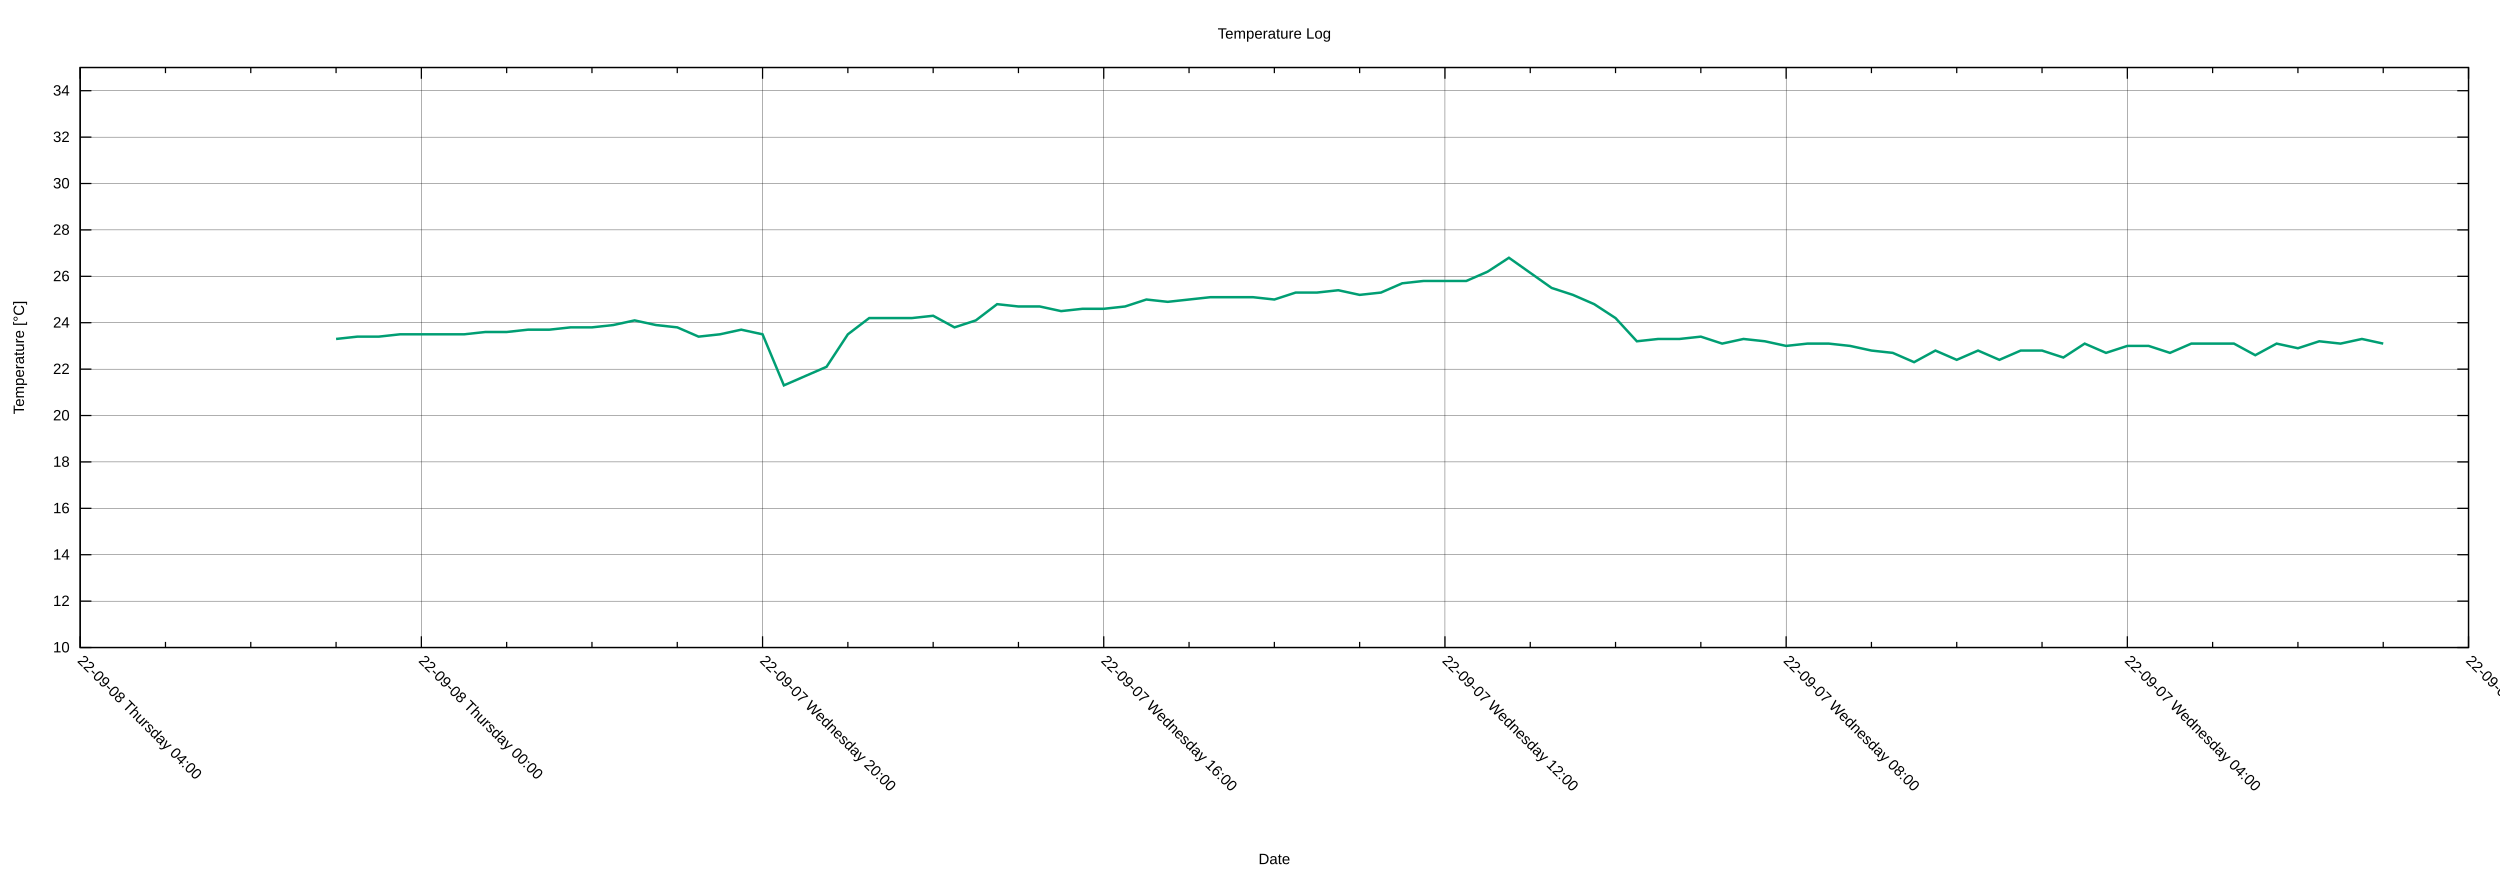
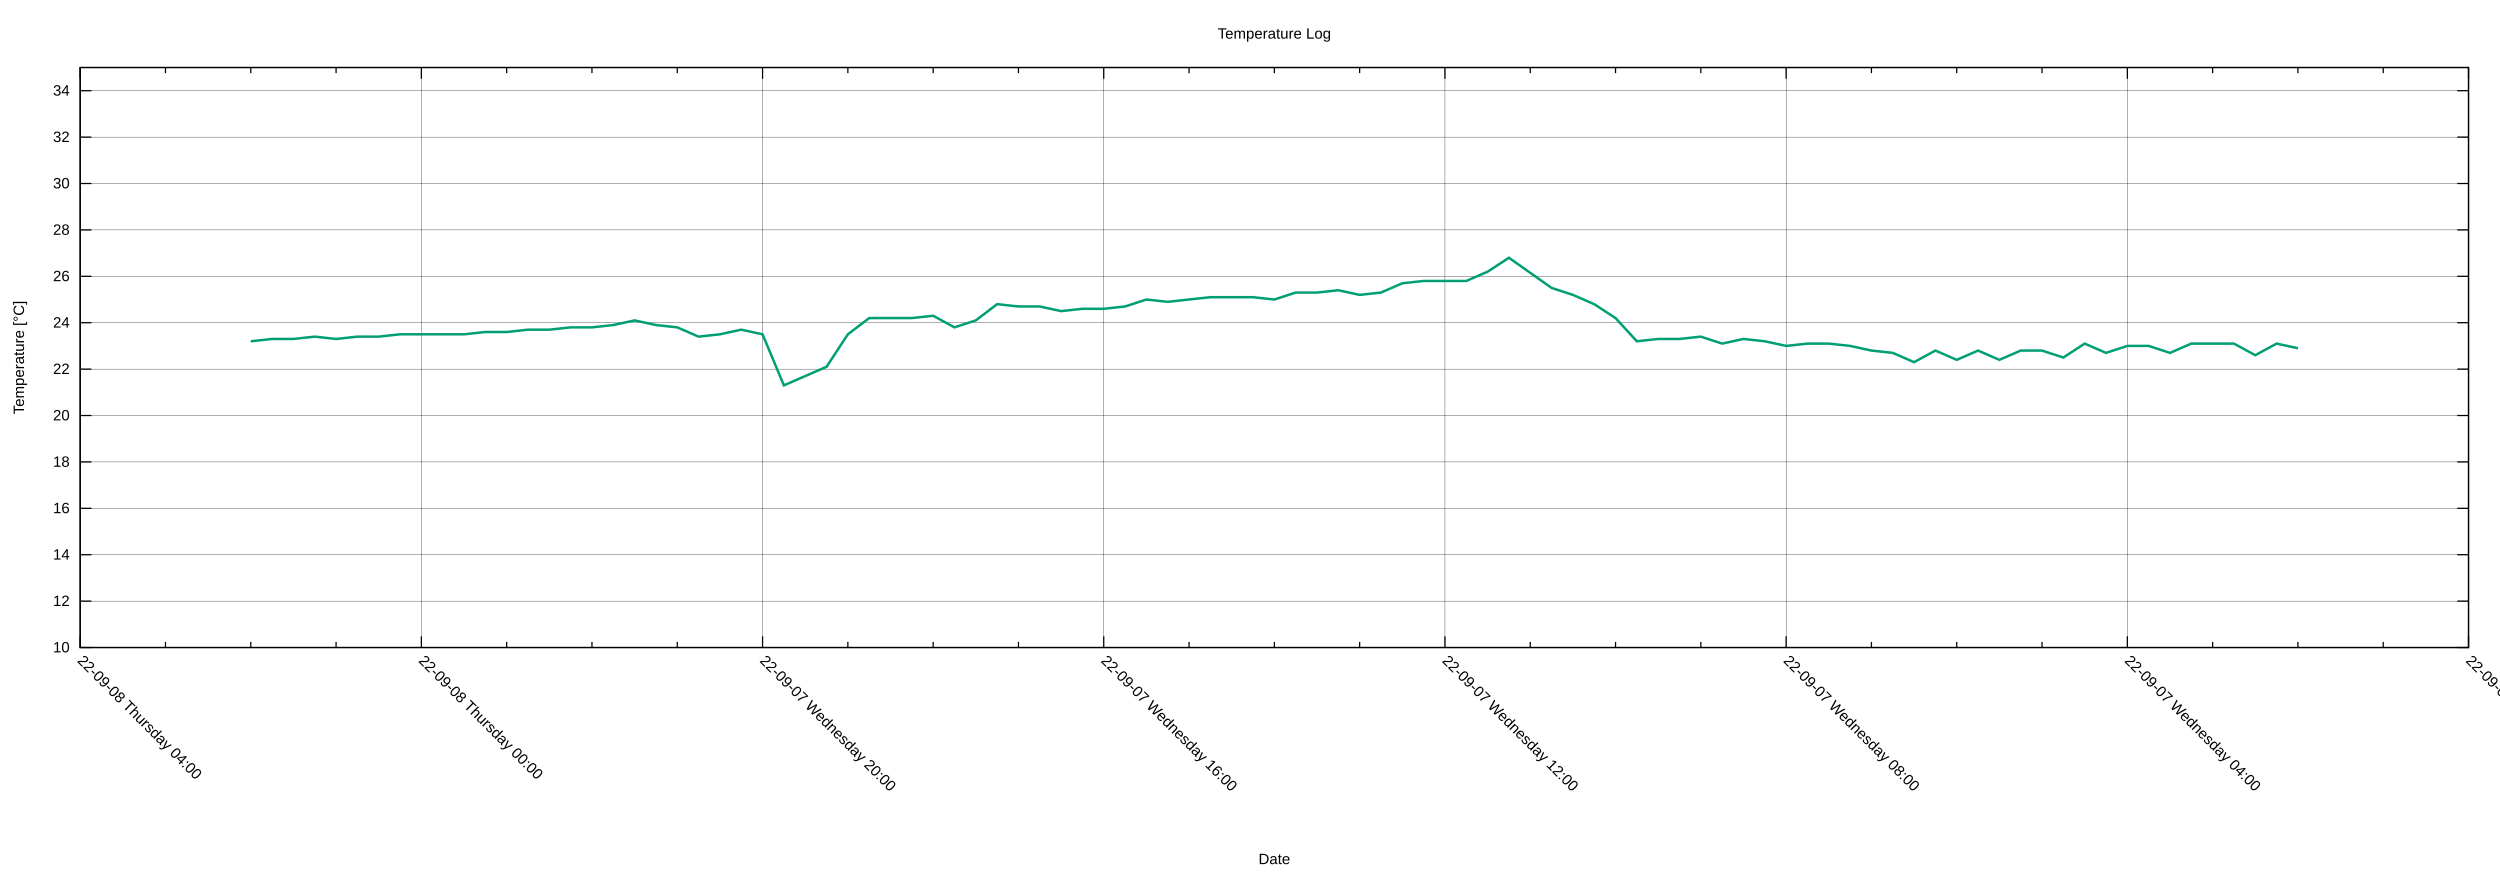
<svg xmlns="http://www.w3.org/2000/svg" xmlns:xlink="http://www.w3.org/1999/xlink" width="2000" height="700" viewBox="0 0 2000 700">
  <g id="gnuplot_canvas">
    <rect x="0" y="0" width="2000" height="700" fill="none" />
    <defs>
      <circle id="gpDot" r="0.5" stroke-width="0.5" stroke="currentColor" />
      <path id="gpPt0" stroke-width="0.222" stroke="currentColor" d="M-1,0 h2 M0,-1 v2" />
      <path id="gpPt1" stroke-width="0.222" stroke="currentColor" d="M-1,-1 L1,1 M1,-1 L-1,1" />
      <path id="gpPt2" stroke-width="0.222" stroke="currentColor" d="M-1,0 L1,0 M0,-1 L0,1 M-1,-1 L1,1 M-1,1 L1,-1" />
      <rect id="gpPt3" stroke-width="0.222" stroke="currentColor" x="-1" y="-1" width="2" height="2" />
      <rect id="gpPt4" stroke-width="0.222" stroke="currentColor" fill="currentColor" x="-1" y="-1" width="2" height="2" />
      <circle id="gpPt5" stroke-width="0.222" stroke="currentColor" cx="0" cy="0" r="1" />
      <use xlink:href="#gpPt5" id="gpPt6" fill="currentColor" stroke="none" />
      <path id="gpPt7" stroke-width="0.222" stroke="currentColor" d="M0,-1.33 L-1.33,0.67 L1.33,0.67 z" />
      <use xlink:href="#gpPt7" id="gpPt8" fill="currentColor" stroke="none" />
      <use xlink:href="#gpPt7" id="gpPt9" stroke="currentColor" transform="rotate(180)" />
      <use xlink:href="#gpPt9" id="gpPt10" fill="currentColor" stroke="none" />
      <use xlink:href="#gpPt3" id="gpPt11" stroke="currentColor" transform="rotate(45)" />
      <use xlink:href="#gpPt11" id="gpPt12" fill="currentColor" stroke="none" />
      <path id="gpPt13" stroke-width="0.222" stroke="currentColor" d="M0,1.330 L1.265,0.411 L0.782,-1.067 L-0.782,-1.076 L-1.265,0.411 z" />
      <use xlink:href="#gpPt13" id="gpPt14" fill="currentColor" stroke="none" />
      <filter id="textbox" filterUnits="objectBoundingBox" x="0" y="0" height="1" width="1">
        <feFlood flood-color="white" flood-opacity="1" result="bgnd" />
        <feComposite in="SourceGraphic" in2="bgnd" operator="atop" />
      </filter>
      <filter id="greybox" filterUnits="objectBoundingBox" x="0" y="0" height="1" width="1">
        <feFlood flood-color="lightgrey" flood-opacity="1" result="grey" />
        <feComposite in="SourceGraphic" in2="grey" operator="atop" />
      </filter>
    </defs>
    <g fill="none" color="white" stroke="currentColor" stroke-width="1.00" stroke-linecap="butt" stroke-linejoin="miter">
</g>
    <g fill="none" color="black" stroke="currentColor" stroke-width="1.00" stroke-linecap="butt" stroke-linejoin="miter">
</g>
    <g fill="none" color="black" stroke="black" stroke-width="0.25" stroke-linecap="butt" stroke-linejoin="miter">
</g>
    <g fill="none" color="black" stroke="currentColor" stroke-width="0.25" stroke-linecap="butt" stroke-linejoin="miter">
      <path stroke="black" class="gridline" d="M64.14,518.02 L1974.82,518.02  " />
    </g>
    <g fill="none" color="black" stroke="black" stroke-width="1.00" stroke-linecap="butt" stroke-linejoin="miter">
</g>
    <g fill="none" color="black" stroke="currentColor" stroke-width="1.00" stroke-linecap="butt" stroke-linejoin="miter">
      <path stroke="black" d="M64.14,518.02 L73.14,518.02 M1974.82,518.02 L1965.82,518.02  " />
      <g transform="translate(55.75,521.92)" stroke="none" fill="black" font-family="Arial" font-size="12.00" text-anchor="end">
        <text>
          <tspan font-family="Arial"> 10</tspan>
        </text>
      </g>
    </g>
    <g fill="none" color="black" stroke="currentColor" stroke-width="1.00" stroke-linecap="butt" stroke-linejoin="miter">
</g>
    <g fill="none" color="black" stroke="black" stroke-width="0.25" stroke-linecap="butt" stroke-linejoin="miter">
</g>
    <g fill="none" color="black" stroke="currentColor" stroke-width="0.25" stroke-linecap="butt" stroke-linejoin="miter">
      <path stroke="black" class="gridline" d="M64.14,480.90 L1974.82,480.90  " />
    </g>
    <g fill="none" color="black" stroke="black" stroke-width="1.00" stroke-linecap="butt" stroke-linejoin="miter">
</g>
    <g fill="none" color="black" stroke="currentColor" stroke-width="1.00" stroke-linecap="butt" stroke-linejoin="miter">
      <path stroke="black" d="M64.14,480.90 L73.14,480.90 M1974.82,480.90 L1965.82,480.90  " />
      <g transform="translate(55.75,484.80)" stroke="none" fill="black" font-family="Arial" font-size="12.00" text-anchor="end">
        <text>
          <tspan font-family="Arial"> 12</tspan>
        </text>
      </g>
    </g>
    <g fill="none" color="black" stroke="currentColor" stroke-width="1.00" stroke-linecap="butt" stroke-linejoin="miter">
</g>
    <g fill="none" color="black" stroke="black" stroke-width="0.25" stroke-linecap="butt" stroke-linejoin="miter">
</g>
    <g fill="none" color="black" stroke="currentColor" stroke-width="0.25" stroke-linecap="butt" stroke-linejoin="miter">
      <path stroke="black" class="gridline" d="M64.14,443.78 L1974.82,443.78  " />
    </g>
    <g fill="none" color="black" stroke="black" stroke-width="1.00" stroke-linecap="butt" stroke-linejoin="miter">
</g>
    <g fill="none" color="black" stroke="currentColor" stroke-width="1.00" stroke-linecap="butt" stroke-linejoin="miter">
      <path stroke="black" d="M64.14,443.78 L73.14,443.78 M1974.82,443.78 L1965.82,443.78  " />
      <g transform="translate(55.75,447.68)" stroke="none" fill="black" font-family="Arial" font-size="12.00" text-anchor="end">
        <text>
          <tspan font-family="Arial"> 14</tspan>
        </text>
      </g>
    </g>
    <g fill="none" color="black" stroke="currentColor" stroke-width="1.00" stroke-linecap="butt" stroke-linejoin="miter">
</g>
    <g fill="none" color="black" stroke="black" stroke-width="0.25" stroke-linecap="butt" stroke-linejoin="miter">
</g>
    <g fill="none" color="black" stroke="currentColor" stroke-width="0.25" stroke-linecap="butt" stroke-linejoin="miter">
      <path stroke="black" class="gridline" d="M64.14,406.66 L1974.82,406.66  " />
    </g>
    <g fill="none" color="black" stroke="black" stroke-width="1.00" stroke-linecap="butt" stroke-linejoin="miter">
</g>
    <g fill="none" color="black" stroke="currentColor" stroke-width="1.00" stroke-linecap="butt" stroke-linejoin="miter">
      <path stroke="black" d="M64.14,406.66 L73.14,406.66 M1974.82,406.66 L1965.82,406.66  " />
      <g transform="translate(55.75,410.56)" stroke="none" fill="black" font-family="Arial" font-size="12.00" text-anchor="end">
        <text>
          <tspan font-family="Arial"> 16</tspan>
        </text>
      </g>
    </g>
    <g fill="none" color="black" stroke="currentColor" stroke-width="1.00" stroke-linecap="butt" stroke-linejoin="miter">
</g>
    <g fill="none" color="black" stroke="black" stroke-width="0.25" stroke-linecap="butt" stroke-linejoin="miter">
</g>
    <g fill="none" color="black" stroke="currentColor" stroke-width="0.25" stroke-linecap="butt" stroke-linejoin="miter">
      <path stroke="black" class="gridline" d="M64.14,369.54 L1974.82,369.54  " />
    </g>
    <g fill="none" color="black" stroke="black" stroke-width="1.00" stroke-linecap="butt" stroke-linejoin="miter">
</g>
    <g fill="none" color="black" stroke="currentColor" stroke-width="1.00" stroke-linecap="butt" stroke-linejoin="miter">
      <path stroke="black" d="M64.14,369.54 L73.14,369.54 M1974.82,369.54 L1965.82,369.54  " />
      <g transform="translate(55.75,373.44)" stroke="none" fill="black" font-family="Arial" font-size="12.00" text-anchor="end">
        <text>
          <tspan font-family="Arial"> 18</tspan>
        </text>
      </g>
    </g>
    <g fill="none" color="black" stroke="currentColor" stroke-width="1.00" stroke-linecap="butt" stroke-linejoin="miter">
</g>
    <g fill="none" color="black" stroke="black" stroke-width="0.25" stroke-linecap="butt" stroke-linejoin="miter">
</g>
    <g fill="none" color="black" stroke="currentColor" stroke-width="0.25" stroke-linecap="butt" stroke-linejoin="miter">
      <path stroke="black" class="gridline" d="M64.14,332.42 L1974.82,332.42  " />
    </g>
    <g fill="none" color="black" stroke="black" stroke-width="1.00" stroke-linecap="butt" stroke-linejoin="miter">
</g>
    <g fill="none" color="black" stroke="currentColor" stroke-width="1.00" stroke-linecap="butt" stroke-linejoin="miter">
      <path stroke="black" d="M64.14,332.42 L73.14,332.42 M1974.82,332.42 L1965.82,332.42  " />
      <g transform="translate(55.75,336.32)" stroke="none" fill="black" font-family="Arial" font-size="12.00" text-anchor="end">
        <text>
          <tspan font-family="Arial"> 20</tspan>
        </text>
      </g>
    </g>
    <g fill="none" color="black" stroke="currentColor" stroke-width="1.00" stroke-linecap="butt" stroke-linejoin="miter">
</g>
    <g fill="none" color="black" stroke="black" stroke-width="0.25" stroke-linecap="butt" stroke-linejoin="miter">
</g>
    <g fill="none" color="black" stroke="currentColor" stroke-width="0.25" stroke-linecap="butt" stroke-linejoin="miter">
      <path stroke="black" class="gridline" d="M64.14,295.30 L1974.82,295.30  " />
    </g>
    <g fill="none" color="black" stroke="black" stroke-width="1.00" stroke-linecap="butt" stroke-linejoin="miter">
</g>
    <g fill="none" color="black" stroke="currentColor" stroke-width="1.00" stroke-linecap="butt" stroke-linejoin="miter">
      <path stroke="black" d="M64.14,295.30 L73.14,295.30 M1974.82,295.30 L1965.82,295.30  " />
      <g transform="translate(55.75,299.20)" stroke="none" fill="black" font-family="Arial" font-size="12.00" text-anchor="end">
        <text>
          <tspan font-family="Arial"> 22</tspan>
        </text>
      </g>
    </g>
    <g fill="none" color="black" stroke="currentColor" stroke-width="1.00" stroke-linecap="butt" stroke-linejoin="miter">
</g>
    <g fill="none" color="black" stroke="black" stroke-width="0.25" stroke-linecap="butt" stroke-linejoin="miter">
</g>
    <g fill="none" color="black" stroke="currentColor" stroke-width="0.25" stroke-linecap="butt" stroke-linejoin="miter">
      <path stroke="black" class="gridline" d="M64.14,258.17 L1974.82,258.17  " />
    </g>
    <g fill="none" color="black" stroke="black" stroke-width="1.00" stroke-linecap="butt" stroke-linejoin="miter">
</g>
    <g fill="none" color="black" stroke="currentColor" stroke-width="1.00" stroke-linecap="butt" stroke-linejoin="miter">
      <path stroke="black" d="M64.14,258.17 L73.14,258.17 M1974.82,258.17 L1965.82,258.17  " />
      <g transform="translate(55.75,262.07)" stroke="none" fill="black" font-family="Arial" font-size="12.00" text-anchor="end">
        <text>
          <tspan font-family="Arial"> 24</tspan>
        </text>
      </g>
    </g>
    <g fill="none" color="black" stroke="currentColor" stroke-width="1.00" stroke-linecap="butt" stroke-linejoin="miter">
</g>
    <g fill="none" color="black" stroke="black" stroke-width="0.25" stroke-linecap="butt" stroke-linejoin="miter">
</g>
    <g fill="none" color="black" stroke="currentColor" stroke-width="0.25" stroke-linecap="butt" stroke-linejoin="miter">
      <path stroke="black" class="gridline" d="M64.14,221.05 L1974.82,221.05  " />
    </g>
    <g fill="none" color="black" stroke="black" stroke-width="1.00" stroke-linecap="butt" stroke-linejoin="miter">
</g>
    <g fill="none" color="black" stroke="currentColor" stroke-width="1.00" stroke-linecap="butt" stroke-linejoin="miter">
      <path stroke="black" d="M64.14,221.05 L73.14,221.05 M1974.82,221.05 L1965.82,221.05  " />
      <g transform="translate(55.75,224.95)" stroke="none" fill="black" font-family="Arial" font-size="12.00" text-anchor="end">
        <text>
          <tspan font-family="Arial"> 26</tspan>
        </text>
      </g>
    </g>
    <g fill="none" color="black" stroke="currentColor" stroke-width="1.00" stroke-linecap="butt" stroke-linejoin="miter">
</g>
    <g fill="none" color="black" stroke="black" stroke-width="0.25" stroke-linecap="butt" stroke-linejoin="miter">
</g>
    <g fill="none" color="black" stroke="currentColor" stroke-width="0.25" stroke-linecap="butt" stroke-linejoin="miter">
      <path stroke="black" class="gridline" d="M64.14,183.93 L1974.82,183.93  " />
    </g>
    <g fill="none" color="black" stroke="black" stroke-width="1.00" stroke-linecap="butt" stroke-linejoin="miter">
</g>
    <g fill="none" color="black" stroke="currentColor" stroke-width="1.00" stroke-linecap="butt" stroke-linejoin="miter">
      <path stroke="black" d="M64.14,183.93 L73.14,183.93 M1974.82,183.93 L1965.82,183.93  " />
      <g transform="translate(55.75,187.83)" stroke="none" fill="black" font-family="Arial" font-size="12.00" text-anchor="end">
        <text>
          <tspan font-family="Arial"> 28</tspan>
        </text>
      </g>
    </g>
    <g fill="none" color="black" stroke="currentColor" stroke-width="1.00" stroke-linecap="butt" stroke-linejoin="miter">
</g>
    <g fill="none" color="black" stroke="black" stroke-width="0.25" stroke-linecap="butt" stroke-linejoin="miter">
</g>
    <g fill="none" color="black" stroke="currentColor" stroke-width="0.25" stroke-linecap="butt" stroke-linejoin="miter">
      <path stroke="black" class="gridline" d="M64.14,146.81 L1974.82,146.81  " />
    </g>
    <g fill="none" color="black" stroke="black" stroke-width="1.00" stroke-linecap="butt" stroke-linejoin="miter">
</g>
    <g fill="none" color="black" stroke="currentColor" stroke-width="1.00" stroke-linecap="butt" stroke-linejoin="miter">
      <path stroke="black" d="M64.14,146.81 L73.14,146.81 M1974.82,146.81 L1965.82,146.81  " />
      <g transform="translate(55.75,150.71)" stroke="none" fill="black" font-family="Arial" font-size="12.00" text-anchor="end">
        <text>
          <tspan font-family="Arial"> 30</tspan>
        </text>
      </g>
    </g>
    <g fill="none" color="black" stroke="currentColor" stroke-width="1.00" stroke-linecap="butt" stroke-linejoin="miter">
</g>
    <g fill="none" color="black" stroke="black" stroke-width="0.25" stroke-linecap="butt" stroke-linejoin="miter">
</g>
    <g fill="none" color="black" stroke="currentColor" stroke-width="0.25" stroke-linecap="butt" stroke-linejoin="miter">
      <path stroke="black" class="gridline" d="M64.14,109.69 L1974.82,109.69  " />
    </g>
    <g fill="none" color="black" stroke="black" stroke-width="1.00" stroke-linecap="butt" stroke-linejoin="miter">
</g>
    <g fill="none" color="black" stroke="currentColor" stroke-width="1.00" stroke-linecap="butt" stroke-linejoin="miter">
      <path stroke="black" d="M64.14,109.69 L73.14,109.69 M1974.82,109.69 L1965.82,109.69  " />
      <g transform="translate(55.75,113.59)" stroke="none" fill="black" font-family="Arial" font-size="12.00" text-anchor="end">
        <text>
          <tspan font-family="Arial"> 32</tspan>
        </text>
      </g>
    </g>
    <g fill="none" color="black" stroke="currentColor" stroke-width="1.00" stroke-linecap="butt" stroke-linejoin="miter">
</g>
    <g fill="none" color="black" stroke="black" stroke-width="0.25" stroke-linecap="butt" stroke-linejoin="miter">
</g>
    <g fill="none" color="black" stroke="currentColor" stroke-width="0.25" stroke-linecap="butt" stroke-linejoin="miter">
      <path stroke="black" class="gridline" d="M64.14,72.57 L1974.82,72.57  " />
    </g>
    <g fill="none" color="black" stroke="black" stroke-width="1.00" stroke-linecap="butt" stroke-linejoin="miter">
</g>
    <g fill="none" color="black" stroke="currentColor" stroke-width="1.00" stroke-linecap="butt" stroke-linejoin="miter">
      <path stroke="black" d="M64.14,72.57 L73.14,72.57 M1974.82,72.57 L1965.82,72.57  " />
      <g transform="translate(55.75,76.47)" stroke="none" fill="black" font-family="Arial" font-size="12.00" text-anchor="end">
        <text>
          <tspan font-family="Arial"> 34</tspan>
        </text>
      </g>
    </g>
    <g fill="none" color="black" stroke="currentColor" stroke-width="1.00" stroke-linecap="butt" stroke-linejoin="miter">
</g>
    <g fill="none" color="black" stroke="black" stroke-width="0.25" stroke-linecap="butt" stroke-linejoin="miter">
</g>
    <g fill="none" color="black" stroke="currentColor" stroke-width="0.25" stroke-linecap="butt" stroke-linejoin="miter">
      <path stroke="black" class="gridline" d="M1974.82,518.02 L1974.82,54.01  " />
    </g>
    <g fill="none" color="black" stroke="black" stroke-width="1.00" stroke-linecap="butt" stroke-linejoin="miter">
</g>
    <g fill="none" color="black" stroke="currentColor" stroke-width="1.00" stroke-linecap="butt" stroke-linejoin="miter">
      <path stroke="black" d="M1974.82,518.02 L1974.82,509.02 M1974.82,54.01 L1974.82,63.01  " />
      <g transform="translate(1972.06,529.17) rotate(45)" stroke="none" fill="black" font-family="Arial" font-size="12.00" text-anchor="start">
        <text>
          <tspan font-family="Arial">22-09-07 Wednesday 00:00</tspan>
        </text>
      </g>
    </g>
    <g fill="none" color="black" stroke="currentColor" stroke-width="1.00" stroke-linecap="butt" stroke-linejoin="miter">
      <path stroke="black" d="M1906.58,518.02 L1906.58,513.52 M1906.58,54.01 L1906.58,58.51 M1838.34,518.02 L1838.34,513.52 M1838.34,54.01 L1838.34,58.51   M1770.10,518.02 L1770.10,513.52 M1770.10,54.01 L1770.10,58.51  " />
    </g>
    <g fill="none" color="black" stroke="black" stroke-width="0.25" stroke-linecap="butt" stroke-linejoin="miter">
</g>
    <g fill="none" color="black" stroke="currentColor" stroke-width="0.25" stroke-linecap="butt" stroke-linejoin="miter">
      <path stroke="black" class="gridline" d="M1701.87,518.02 L1701.87,54.01  " />
    </g>
    <g fill="none" color="black" stroke="black" stroke-width="1.00" stroke-linecap="butt" stroke-linejoin="miter">
</g>
    <g fill="none" color="black" stroke="currentColor" stroke-width="1.00" stroke-linecap="butt" stroke-linejoin="miter">
      <path stroke="black" d="M1701.87,518.02 L1701.87,509.02 M1701.87,54.01 L1701.87,63.01  " />
      <g transform="translate(1699.11,529.17) rotate(45)" stroke="none" fill="black" font-family="Arial" font-size="12.00" text-anchor="start">
        <text>
          <tspan font-family="Arial">22-09-07 Wednesday 04:00</tspan>
        </text>
      </g>
    </g>
    <g fill="none" color="black" stroke="currentColor" stroke-width="1.00" stroke-linecap="butt" stroke-linejoin="miter">
      <path stroke="black" d="M1633.63,518.02 L1633.63,513.52 M1633.63,54.01 L1633.63,58.51 M1565.39,518.02 L1565.39,513.52 M1565.39,54.01 L1565.39,58.51   M1497.15,518.02 L1497.15,513.52 M1497.15,54.01 L1497.15,58.51  " />
    </g>
    <g fill="none" color="black" stroke="black" stroke-width="0.25" stroke-linecap="butt" stroke-linejoin="miter">
</g>
    <g fill="none" color="black" stroke="currentColor" stroke-width="0.25" stroke-linecap="butt" stroke-linejoin="miter">
      <path stroke="black" class="gridline" d="M1428.91,518.02 L1428.91,54.01  " />
    </g>
    <g fill="none" color="black" stroke="black" stroke-width="1.00" stroke-linecap="butt" stroke-linejoin="miter">
</g>
    <g fill="none" color="black" stroke="currentColor" stroke-width="1.00" stroke-linecap="butt" stroke-linejoin="miter">
      <path stroke="black" d="M1428.91,518.02 L1428.91,509.02 M1428.91,54.01 L1428.91,63.01  " />
      <g transform="translate(1426.15,529.17) rotate(45)" stroke="none" fill="black" font-family="Arial" font-size="12.00" text-anchor="start">
        <text>
          <tspan font-family="Arial">22-09-07 Wednesday 08:00</tspan>
        </text>
      </g>
    </g>
    <g fill="none" color="black" stroke="currentColor" stroke-width="1.00" stroke-linecap="butt" stroke-linejoin="miter">
      <path stroke="black" d="M1360.67,518.02 L1360.67,513.52 M1360.67,54.01 L1360.67,58.51 M1292.43,518.02 L1292.43,513.52 M1292.43,54.01 L1292.43,58.51   M1224.20,518.02 L1224.20,513.52 M1224.20,54.01 L1224.20,58.51  " />
    </g>
    <g fill="none" color="black" stroke="black" stroke-width="0.25" stroke-linecap="butt" stroke-linejoin="miter">
</g>
    <g fill="none" color="black" stroke="currentColor" stroke-width="0.25" stroke-linecap="butt" stroke-linejoin="miter">
      <path stroke="black" class="gridline" d="M1155.96,518.02 L1155.96,54.01  " />
    </g>
    <g fill="none" color="black" stroke="black" stroke-width="1.00" stroke-linecap="butt" stroke-linejoin="miter">
</g>
    <g fill="none" color="black" stroke="currentColor" stroke-width="1.00" stroke-linecap="butt" stroke-linejoin="miter">
      <path stroke="black" d="M1155.96,518.02 L1155.96,509.02 M1155.96,54.01 L1155.96,63.01  " />
      <g transform="translate(1153.20,529.17) rotate(45)" stroke="none" fill="black" font-family="Arial" font-size="12.00" text-anchor="start">
        <text>
          <tspan font-family="Arial">22-09-07 Wednesday 12:00</tspan>
        </text>
      </g>
    </g>
    <g fill="none" color="black" stroke="currentColor" stroke-width="1.00" stroke-linecap="butt" stroke-linejoin="miter">
      <path stroke="black" d="M1087.72,518.02 L1087.72,513.52 M1087.72,54.01 L1087.72,58.51 M1019.48,518.02 L1019.48,513.52 M1019.48,54.01 L1019.48,58.51   M951.24,518.02 L951.24,513.52 M951.24,54.01 L951.24,58.51  " />
    </g>
    <g fill="none" color="black" stroke="black" stroke-width="0.25" stroke-linecap="butt" stroke-linejoin="miter">
</g>
    <g fill="none" color="black" stroke="currentColor" stroke-width="0.25" stroke-linecap="butt" stroke-linejoin="miter">
      <path stroke="black" class="gridline" d="M883.00,518.02 L883.00,54.01  " />
    </g>
    <g fill="none" color="black" stroke="black" stroke-width="1.00" stroke-linecap="butt" stroke-linejoin="miter">
</g>
    <g fill="none" color="black" stroke="currentColor" stroke-width="1.00" stroke-linecap="butt" stroke-linejoin="miter">
      <path stroke="black" d="M883.00,518.02 L883.00,509.02 M883.00,54.01 L883.00,63.01  " />
      <g transform="translate(880.24,529.17) rotate(45)" stroke="none" fill="black" font-family="Arial" font-size="12.00" text-anchor="start">
        <text>
          <tspan font-family="Arial">22-09-07 Wednesday 16:00</tspan>
        </text>
      </g>
    </g>
    <g fill="none" color="black" stroke="currentColor" stroke-width="1.00" stroke-linecap="butt" stroke-linejoin="miter">
      <path stroke="black" d="M814.76,518.02 L814.76,513.52 M814.76,54.01 L814.76,58.51 M746.53,518.02 L746.53,513.52 M746.53,54.01 L746.53,58.51   M678.29,518.02 L678.29,513.52 M678.29,54.01 L678.29,58.51  " />
    </g>
    <g fill="none" color="black" stroke="black" stroke-width="0.25" stroke-linecap="butt" stroke-linejoin="miter">
</g>
    <g fill="none" color="black" stroke="currentColor" stroke-width="0.25" stroke-linecap="butt" stroke-linejoin="miter">
      <path stroke="black" class="gridline" d="M610.05,518.02 L610.05,54.01  " />
    </g>
    <g fill="none" color="black" stroke="black" stroke-width="1.00" stroke-linecap="butt" stroke-linejoin="miter">
</g>
    <g fill="none" color="black" stroke="currentColor" stroke-width="1.00" stroke-linecap="butt" stroke-linejoin="miter">
      <path stroke="black" d="M610.05,518.02 L610.05,509.02 M610.05,54.01 L610.05,63.01  " />
      <g transform="translate(607.29,529.17) rotate(45)" stroke="none" fill="black" font-family="Arial" font-size="12.00" text-anchor="start">
        <text>
          <tspan font-family="Arial">22-09-07 Wednesday 20:00</tspan>
        </text>
      </g>
    </g>
    <g fill="none" color="black" stroke="currentColor" stroke-width="1.00" stroke-linecap="butt" stroke-linejoin="miter">
      <path stroke="black" d="M541.81,518.02 L541.81,513.52 M541.81,54.01 L541.81,58.51 M473.57,518.02 L473.57,513.52 M473.57,54.01 L473.57,58.51   M405.33,518.02 L405.33,513.52 M405.33,54.01 L405.33,58.51  " />
    </g>
    <g fill="none" color="black" stroke="black" stroke-width="0.25" stroke-linecap="butt" stroke-linejoin="miter">
</g>
    <g fill="none" color="black" stroke="currentColor" stroke-width="0.25" stroke-linecap="butt" stroke-linejoin="miter">
      <path stroke="black" class="gridline" d="M337.09,518.02 L337.09,54.01  " />
    </g>
    <g fill="none" color="black" stroke="black" stroke-width="1.00" stroke-linecap="butt" stroke-linejoin="miter">
</g>
    <g fill="none" color="black" stroke="currentColor" stroke-width="1.00" stroke-linecap="butt" stroke-linejoin="miter">
      <path stroke="black" d="M337.09,518.02 L337.09,509.02 M337.09,54.01 L337.09,63.01  " />
      <g transform="translate(334.33,529.17) rotate(45)" stroke="none" fill="black" font-family="Arial" font-size="12.00" text-anchor="start">
        <text>
          <tspan font-family="Arial">22-09-08 Thursday 00:00</tspan>
        </text>
      </g>
    </g>
    <g fill="none" color="black" stroke="currentColor" stroke-width="1.00" stroke-linecap="butt" stroke-linejoin="miter">
      <path stroke="black" d="M268.86,518.02 L268.86,513.52 M268.86,54.01 L268.86,58.51 M200.62,518.02 L200.62,513.52 M200.62,54.01 L200.62,58.51   M132.38,518.02 L132.38,513.52 M132.38,54.01 L132.38,58.51  " />
    </g>
    <g fill="none" color="black" stroke="black" stroke-width="0.25" stroke-linecap="butt" stroke-linejoin="miter">
</g>
    <g fill="none" color="black" stroke="currentColor" stroke-width="0.25" stroke-linecap="butt" stroke-linejoin="miter">
      <path stroke="black" class="gridline" d="M64.14,518.02 L64.14,54.01  " />
    </g>
    <g fill="none" color="black" stroke="black" stroke-width="1.00" stroke-linecap="butt" stroke-linejoin="miter">
</g>
    <g fill="none" color="black" stroke="currentColor" stroke-width="1.00" stroke-linecap="butt" stroke-linejoin="miter">
      <path stroke="black" d="M64.14,518.02 L64.14,509.02 M64.14,54.01 L64.14,63.01  " />
      <g transform="translate(61.38,529.17) rotate(45)" stroke="none" fill="black" font-family="Arial" font-size="12.00" text-anchor="start">
        <text>
          <tspan font-family="Arial">22-09-08 Thursday 04:00</tspan>
        </text>
      </g>
    </g>
    <g fill="none" color="black" stroke="currentColor" stroke-width="1.00" stroke-linecap="butt" stroke-linejoin="miter">
</g>
    <g fill="none" color="black" stroke="currentColor" stroke-width="1.00" stroke-linecap="butt" stroke-linejoin="miter">
      <path stroke="black" d="M64.14,54.01 L64.14,518.02 L1974.82,518.02 L1974.82,54.01 L64.14,54.01 Z  " />
    </g>
    <g fill="none" color="black" stroke="currentColor" stroke-width="1.00" stroke-linecap="butt" stroke-linejoin="miter">
      <g transform="translate(19.18,286.02) rotate(270)" stroke="none" fill="black" font-family="Arial" font-size="12.00" text-anchor="middle">
        <text>
          <tspan font-family="Arial">Temperature [°C]</tspan>
        </text>
      </g>
    </g>
    <g fill="none" color="black" stroke="currentColor" stroke-width="1.00" stroke-linecap="butt" stroke-linejoin="miter">
      <g transform="translate(1019.48,691.30)" stroke="none" fill="black" font-family="Arial" font-size="12.00" text-anchor="middle">
        <text>
          <tspan font-family="Arial">Date</tspan>
        </text>
      </g>
    </g>
    <g fill="none" color="black" stroke="currentColor" stroke-width="1.00" stroke-linecap="butt" stroke-linejoin="miter">
</g>
    <g id="gnuplot_plot_1">
      <g fill="none" color="white" stroke="currentColor" stroke-width="2.00" stroke-linecap="butt" stroke-linejoin="miter">
</g>
      <g fill="none" color="black" stroke="currentColor" stroke-width="2.00" stroke-linecap="butt" stroke-linejoin="miter">
-         <path stroke="rgb(  0, 158, 115)" d="M268.86,271.17 L285.92,269.31 L302.98,269.31 L320.03,267.45 L337.09,267.45 L354.15,267.45 L371.21,267.45 L388.27,265.60   L405.33,265.60 L422.39,263.74 L439.45,263.74 L456.51,261.89 L473.57,261.89 L490.63,260.03 L507.69,256.32 L524.75,260.03   L541.81,261.89 L558.87,269.31 L575.93,267.45 L592.99,263.74 L610.05,267.45 L627.11,308.29 L644.17,300.86 L661.23,293.44   L678.29,267.45 L695.35,254.46 L712.41,254.46 L729.47,254.46 L746.53,252.61 L763.59,261.89 L780.65,256.32 L797.70,243.33   L814.76,245.18 L831.82,245.18 L848.88,248.89 L865.94,247.04 L883.00,247.04 L900.06,245.18 L917.12,239.61 L934.18,241.47   L951.24,239.61 L968.30,237.76 L985.36,237.76 L1002.42,237.76 L1019.48,239.61 L1036.54,234.05 L1053.60,234.05 L1070.66,232.19   L1087.72,235.90 L1104.78,234.05 L1121.84,226.62 L1138.90,224.77 L1155.96,224.77 L1173.02,224.77 L1190.08,217.34 L1207.14,206.21   L1241.26,230.33 L1258.32,235.90 L1275.37,243.33 L1292.43,254.46 L1309.49,273.02 L1326.55,271.17 L1343.61,271.17 L1360.67,269.31   L1377.73,274.88 L1394.79,271.17 L1411.85,273.02 L1428.91,276.73 L1445.97,274.88 L1463.03,274.88 L1480.09,276.73 L1497.15,280.45   L1514.21,282.30 L1531.27,289.73 L1548.33,280.45 L1565.39,287.87 L1582.45,280.45 L1599.51,287.87 L1616.57,280.45 L1633.63,280.45   L1650.69,286.01 L1667.75,274.88 L1684.81,282.30 L1701.87,276.73 L1718.93,276.73 L1735.99,282.30 L1753.04,274.88 L1770.10,274.88   L1787.16,274.88 L1804.22,284.16 L1821.28,274.88 L1838.34,278.59 L1855.40,273.02 L1872.46,274.88 L1889.52,271.17 L1906.58,274.88    " />
+         <path stroke="rgb(  0, 158, 115)" d="M200.62,273.02 L217.68,271.17 L234.74,271.17 L251.80,269.31 L268.86,271.17 L285.92,269.31 L302.98,269.31 L320.03,267.45   L337.09,267.45 L354.15,267.45 L371.21,267.45 L388.27,265.60 L405.33,265.60 L422.39,263.74 L439.45,263.74 L456.51,261.89   L473.57,261.89 L490.63,260.03 L507.69,256.32 L524.75,260.03 L541.81,261.89 L558.87,269.31 L575.93,267.45 L592.99,263.74   L610.05,267.45 L627.11,308.29 L644.17,300.86 L661.23,293.44 L678.29,267.45 L695.35,254.46 L712.41,254.46 L729.47,254.46   L746.53,252.61 L763.59,261.89 L780.65,256.32 L797.70,243.33 L814.76,245.18 L831.82,245.18 L848.88,248.89 L865.94,247.04   L883.00,247.04 L900.06,245.18 L917.12,239.61 L934.18,241.47 L951.24,239.61 L968.30,237.76 L985.36,237.76 L1002.42,237.76   L1019.48,239.61 L1036.54,234.05 L1053.60,234.05 L1070.66,232.19 L1087.72,235.90 L1104.78,234.05 L1121.84,226.62 L1138.90,224.77   L1155.96,224.77 L1173.02,224.77 L1190.08,217.34 L1207.14,206.21 L1241.26,230.33 L1258.32,235.90 L1275.37,243.33 L1292.43,254.46   L1309.49,273.02 L1326.55,271.17 L1343.61,271.17 L1360.67,269.31 L1377.73,274.88 L1394.79,271.17 L1411.85,273.02 L1428.91,276.73   L1445.97,274.88 L1463.03,274.88 L1480.09,276.73 L1497.15,280.45 L1514.21,282.30 L1531.27,289.73 L1548.33,280.45 L1565.39,287.87   L1582.45,280.45 L1599.51,287.87 L1616.57,280.45 L1633.63,280.45 L1650.69,286.01 L1667.75,274.88 L1684.81,282.30 L1701.87,276.73   L1718.93,276.73 L1735.99,282.30 L1753.04,274.88 L1770.10,274.88 L1787.16,274.88 L1804.22,284.16 L1821.28,274.88 L1838.34,278.59    " />
      </g>
    </g>
    <g fill="none" color="black" stroke="currentColor" stroke-width="2.00" stroke-linecap="butt" stroke-linejoin="miter">
</g>
    <g fill="none" color="black" stroke="black" stroke-width="1.00" stroke-linecap="butt" stroke-linejoin="miter">
</g>
    <g fill="none" color="black" stroke="currentColor" stroke-width="1.00" stroke-linecap="butt" stroke-linejoin="miter">
      <path stroke="black" d="M64.14,54.01 L64.14,518.02 L1974.82,518.02 L1974.82,54.01 L64.14,54.01 Z  " />
    </g>
    <g fill="none" color="black" stroke="currentColor" stroke-width="1.00" stroke-linecap="butt" stroke-linejoin="miter">
      <g transform="translate(1019.48,30.91)" stroke="none" fill="black" font-family="Arial" font-size="12.00" text-anchor="middle">
        <text>
          <tspan font-family="Arial">Temperature Log</tspan>
        </text>
      </g>
    </g>
    <g fill="none" color="black" stroke="currentColor" stroke-width="1.00" stroke-linecap="butt" stroke-linejoin="miter">
</g>
  </g>
</svg>
